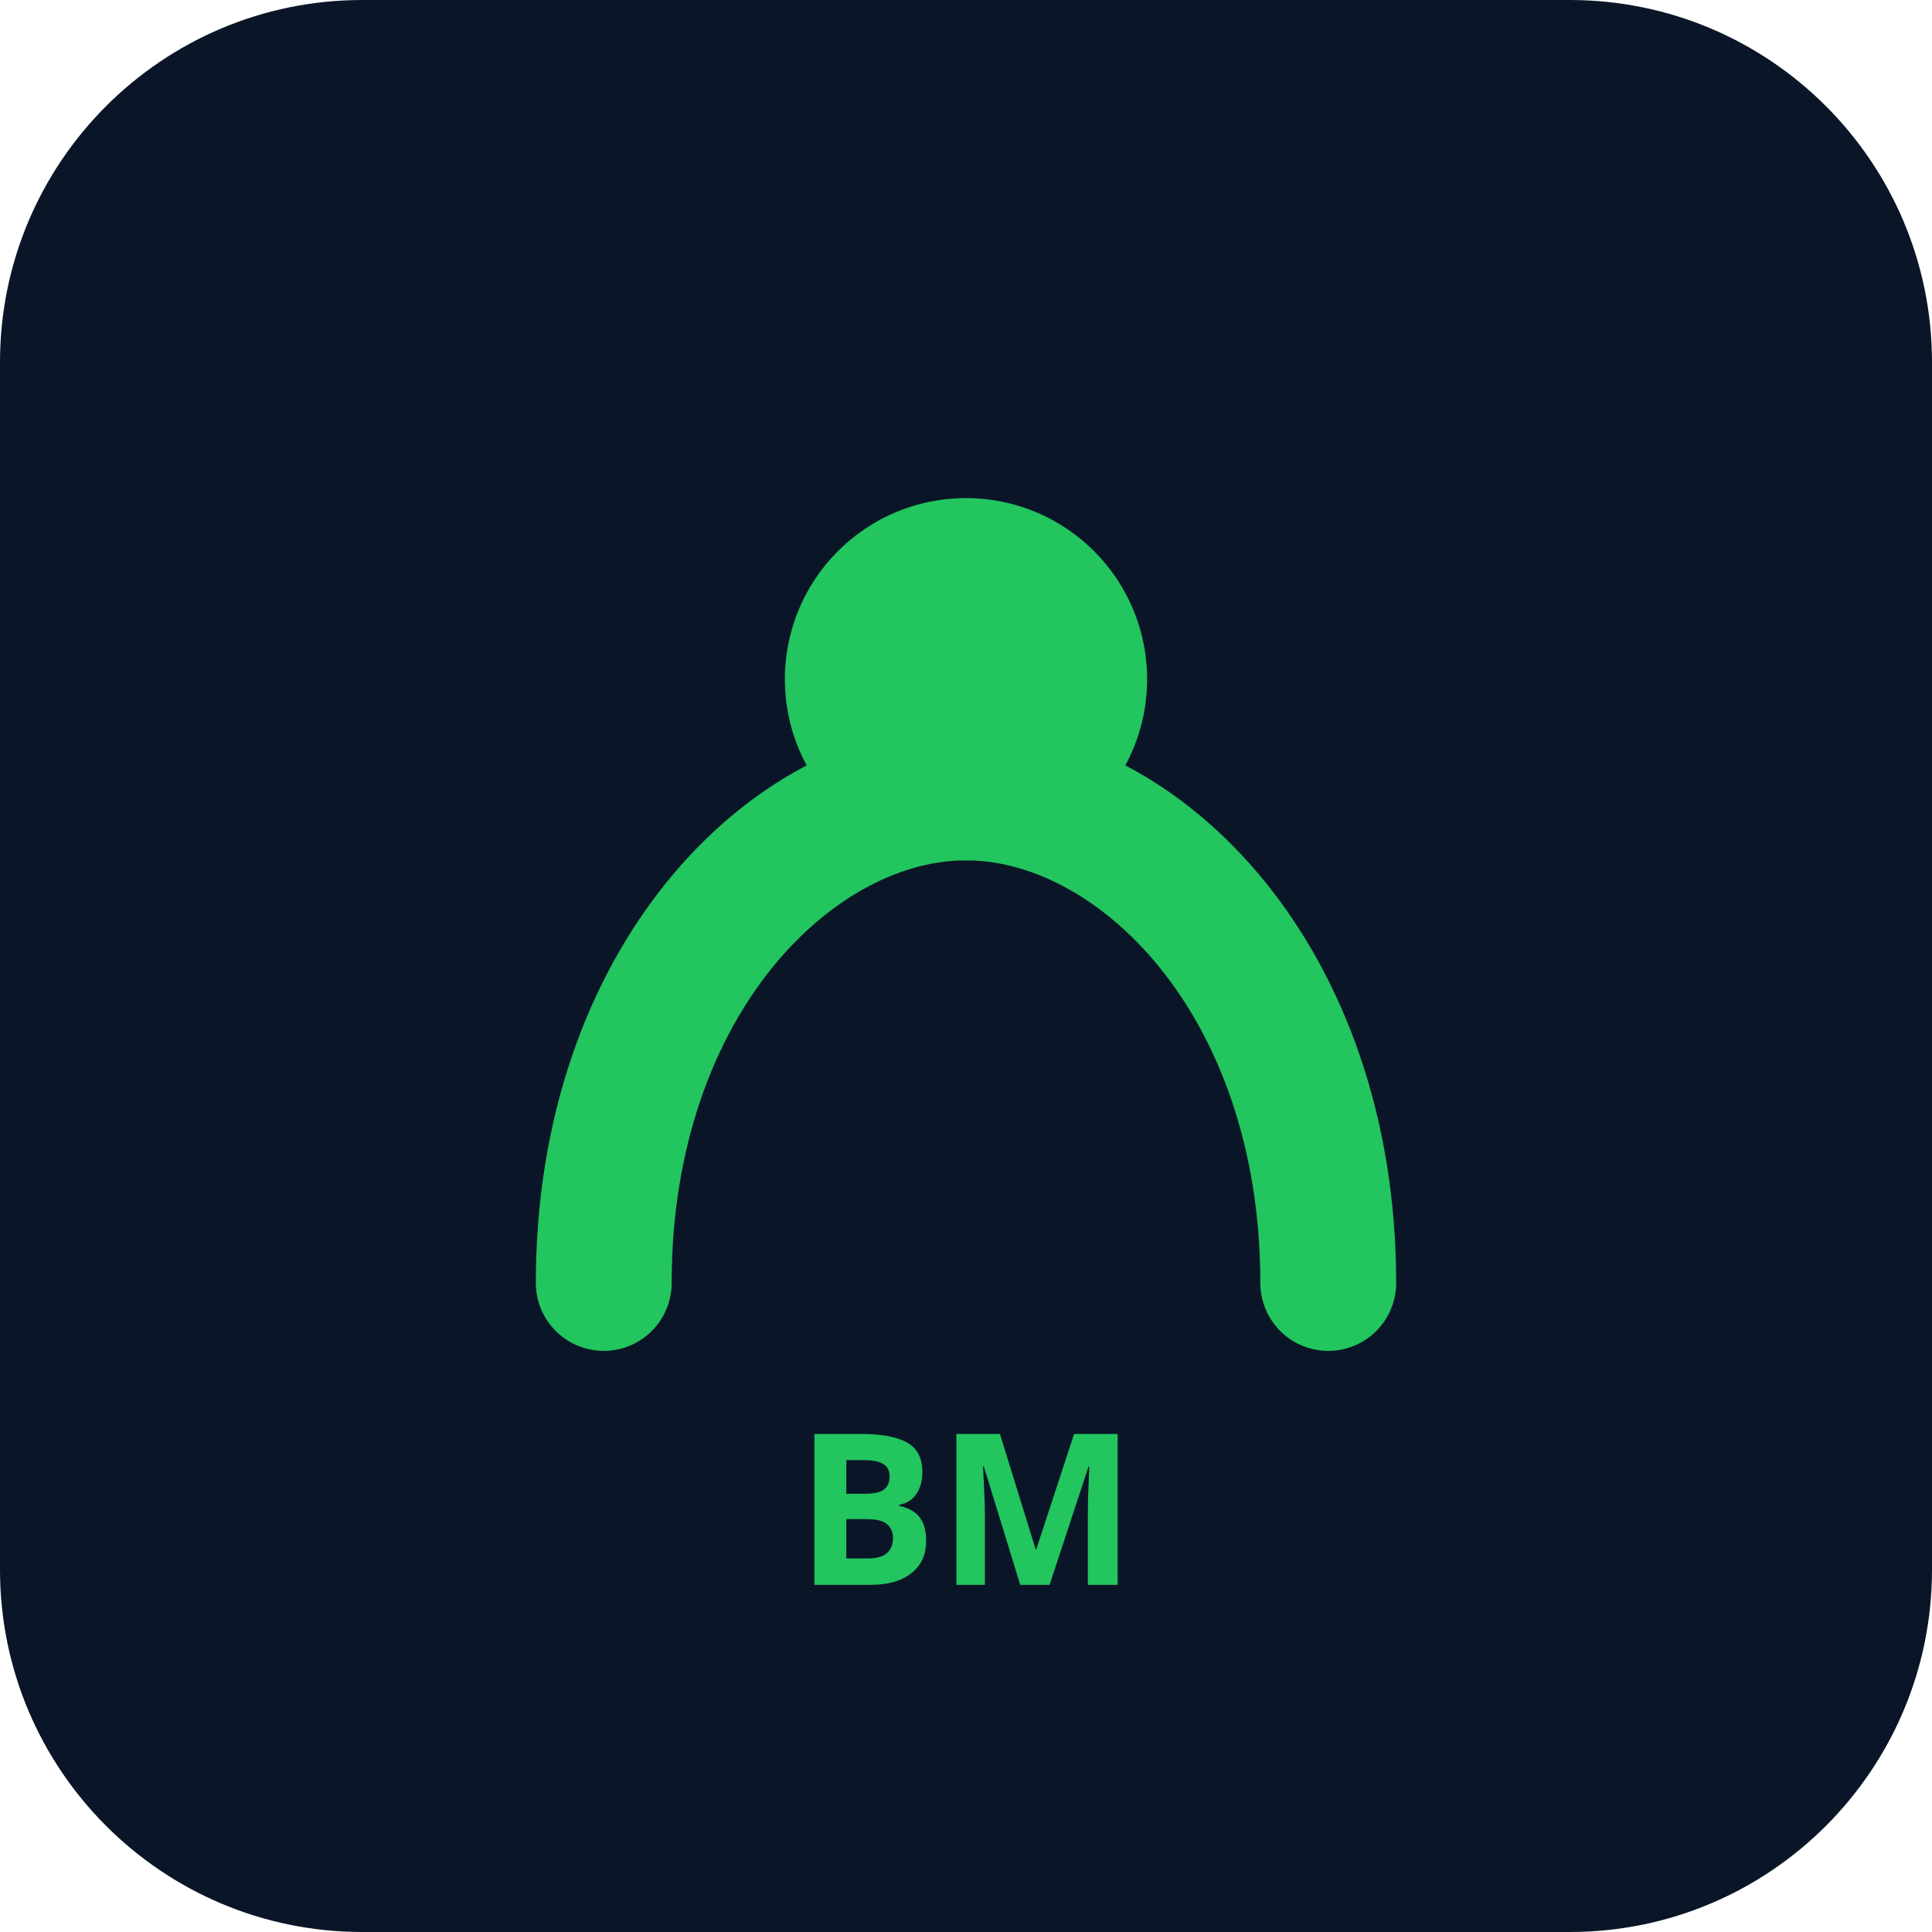
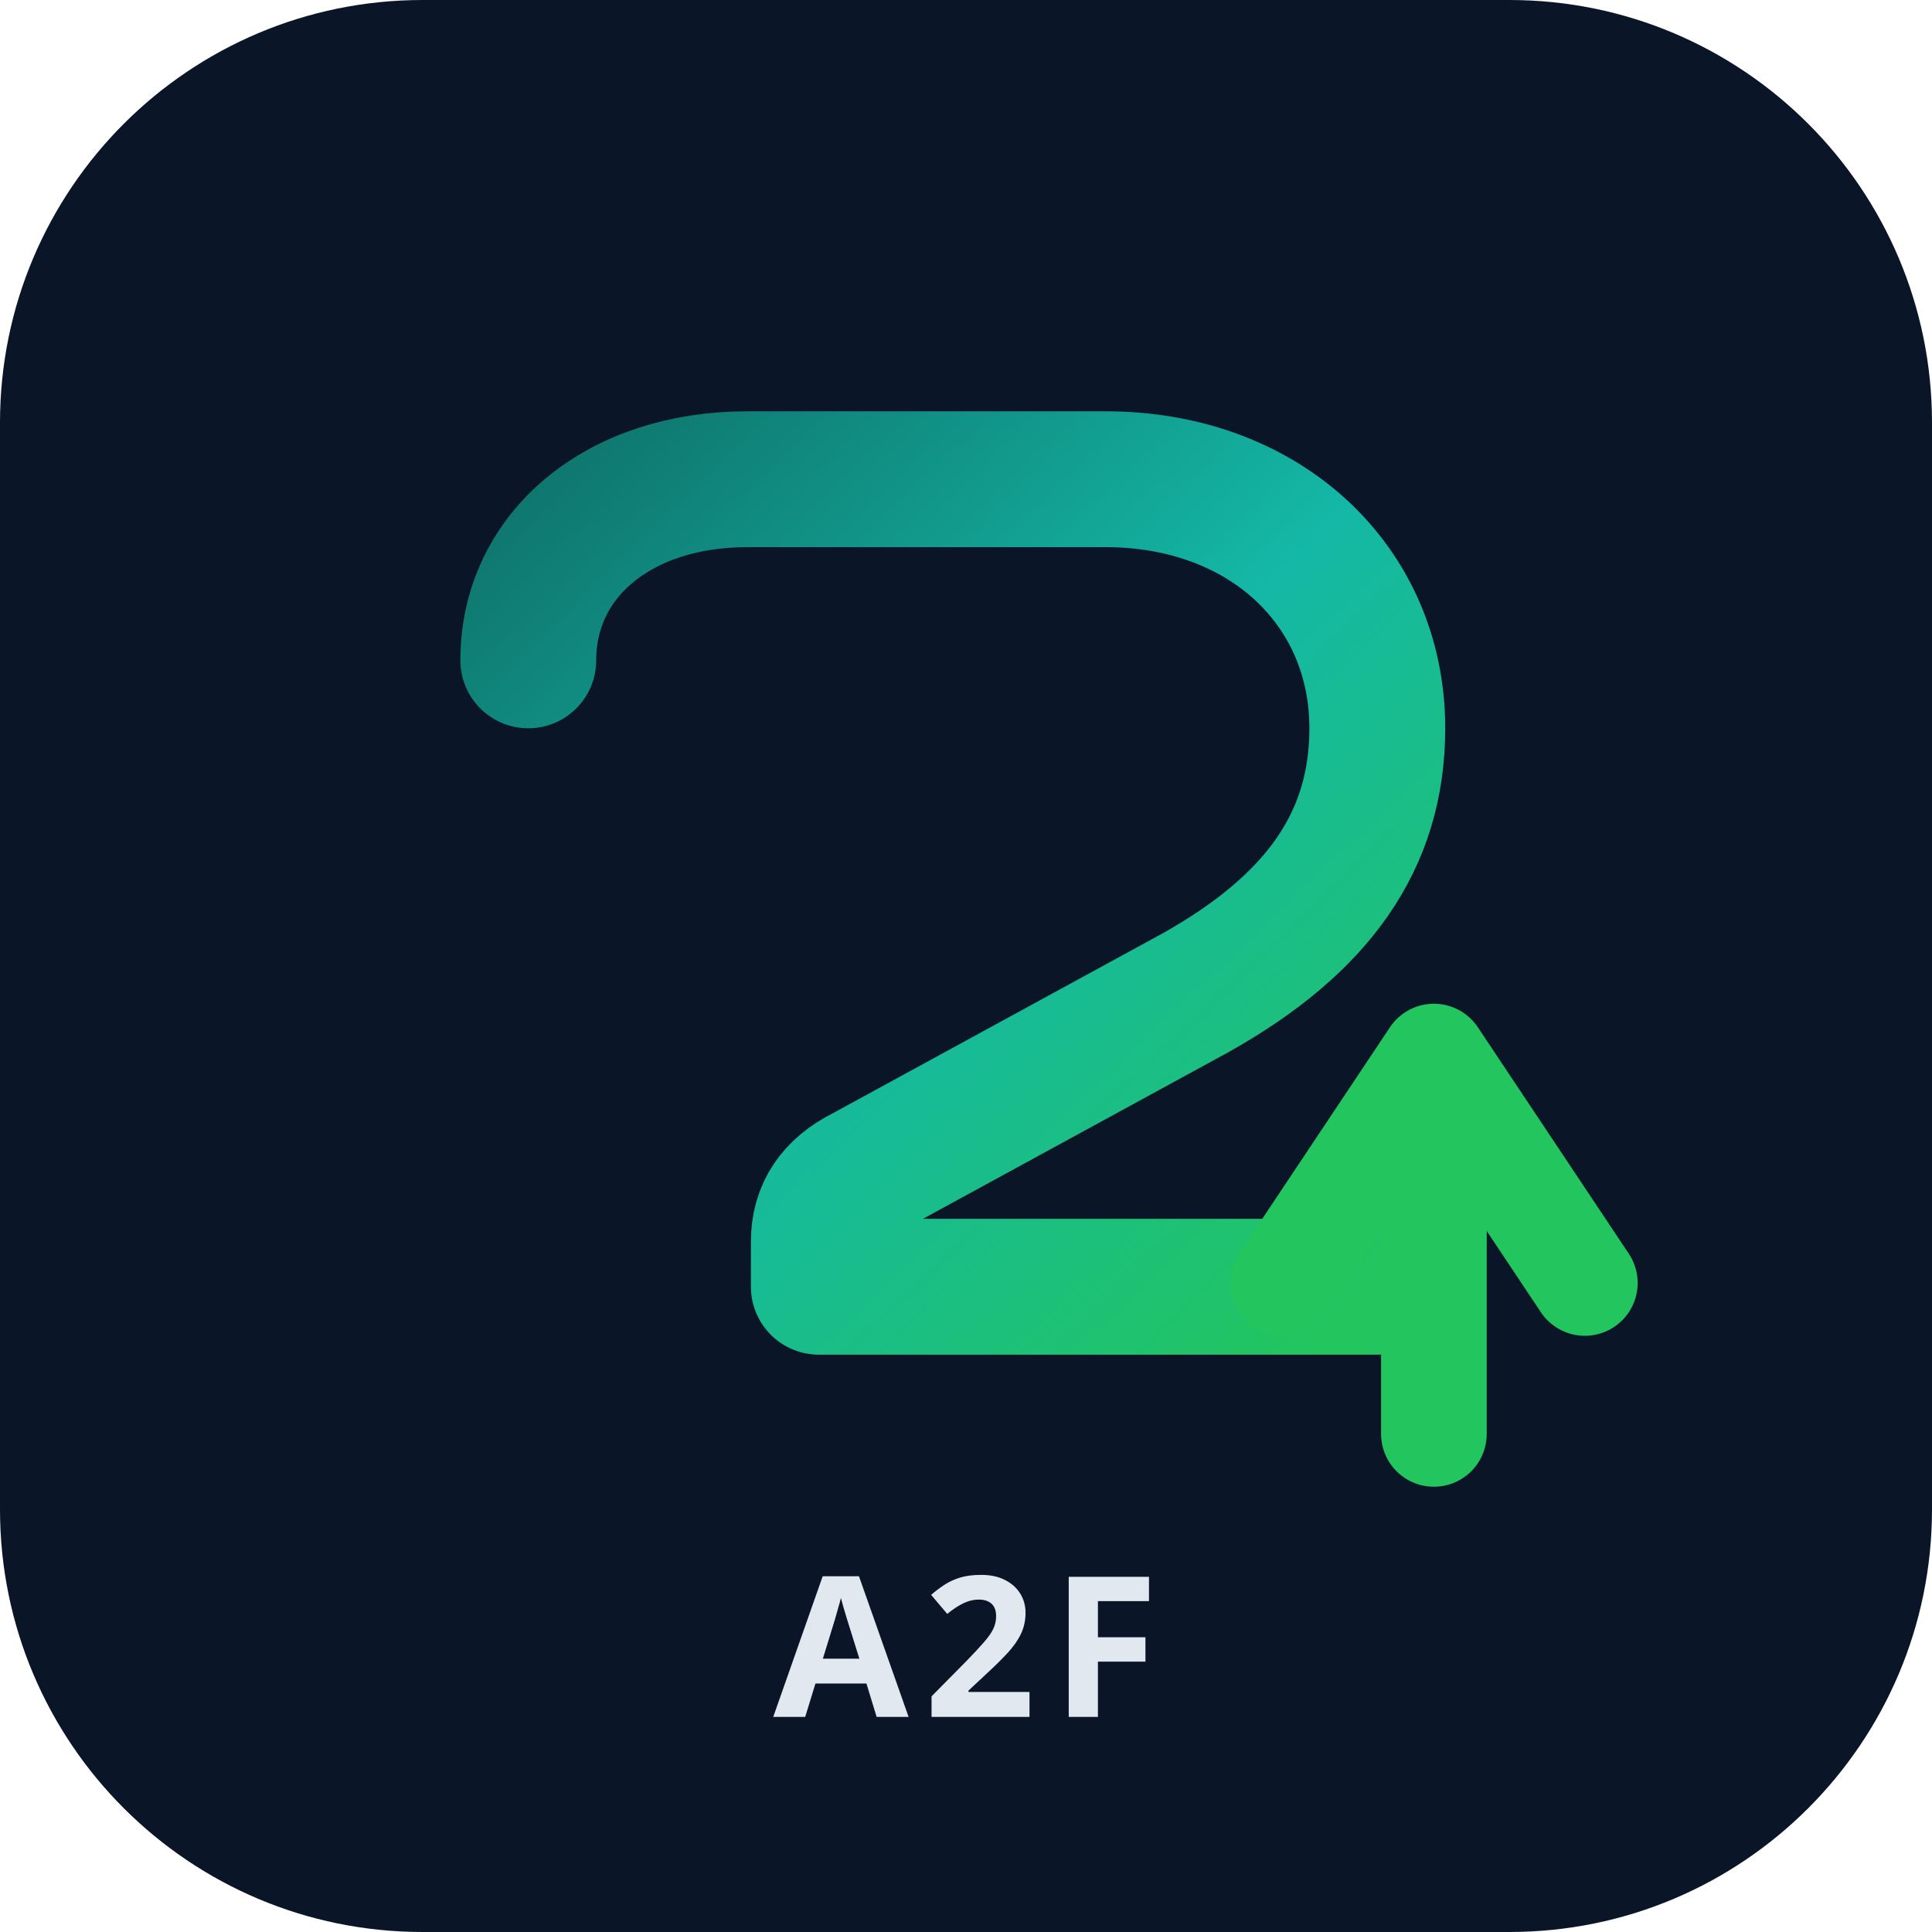
<svg xmlns="http://www.w3.org/2000/svg" viewBox="0 0 512 512">
-   <rect width="512" height="512" rx="96" fill="#0a1628" />
-   <path d="M160 340c0-80 50-130 96-130s96 50 96 130" stroke="#22c55e" stroke-width="36" stroke-linecap="round" fill="none" />
-   <circle cx="256" cy="180" r="48" fill="#22c55e" />
-   <text x="256" y="420" text-anchor="middle" fill="#22c55e" font-family="system-ui,sans-serif" font-weight="700" font-size="56">BM</text>
+   <defs>
+     <linearGradient id="g" x1="0%" y1="0%" x2="100%" y2="100%">
+       <stop offset="0%" stop-color="#0f766e" />
+       <stop offset="50%" stop-color="#14b8a6" />
+       <stop offset="100%" stop-color="#22c55e" />
+     </linearGradient>
+   </defs>
+   <rect width="512" height="512" rx="112" fill="#0a1628" />
+   <path d="M140 175c0-28 24-48 58-48h95c42 0 72 28 72 66 0 30-16 52-48 70l-88 48c-8 4-12 10-12 18v12h148" stroke="url(#g)" stroke-width="36" stroke-linecap="round" stroke-linejoin="round" fill="none" />
+   <path d="M340 340 L380 280 L420 340" stroke="#22c55e" stroke-width="28" stroke-linecap="round" stroke-linejoin="round" fill="none" />
+   <path d="M380 290 V380" stroke="#22c55e" stroke-width="28" stroke-linecap="round" />
+   <text x="256" y="455" text-anchor="middle" fill="#e2e8f0" font-family="system-ui,Segoe UI,sans-serif" font-weight="800" font-size="52" letter-spacing="4">A2F</text>
</svg>
